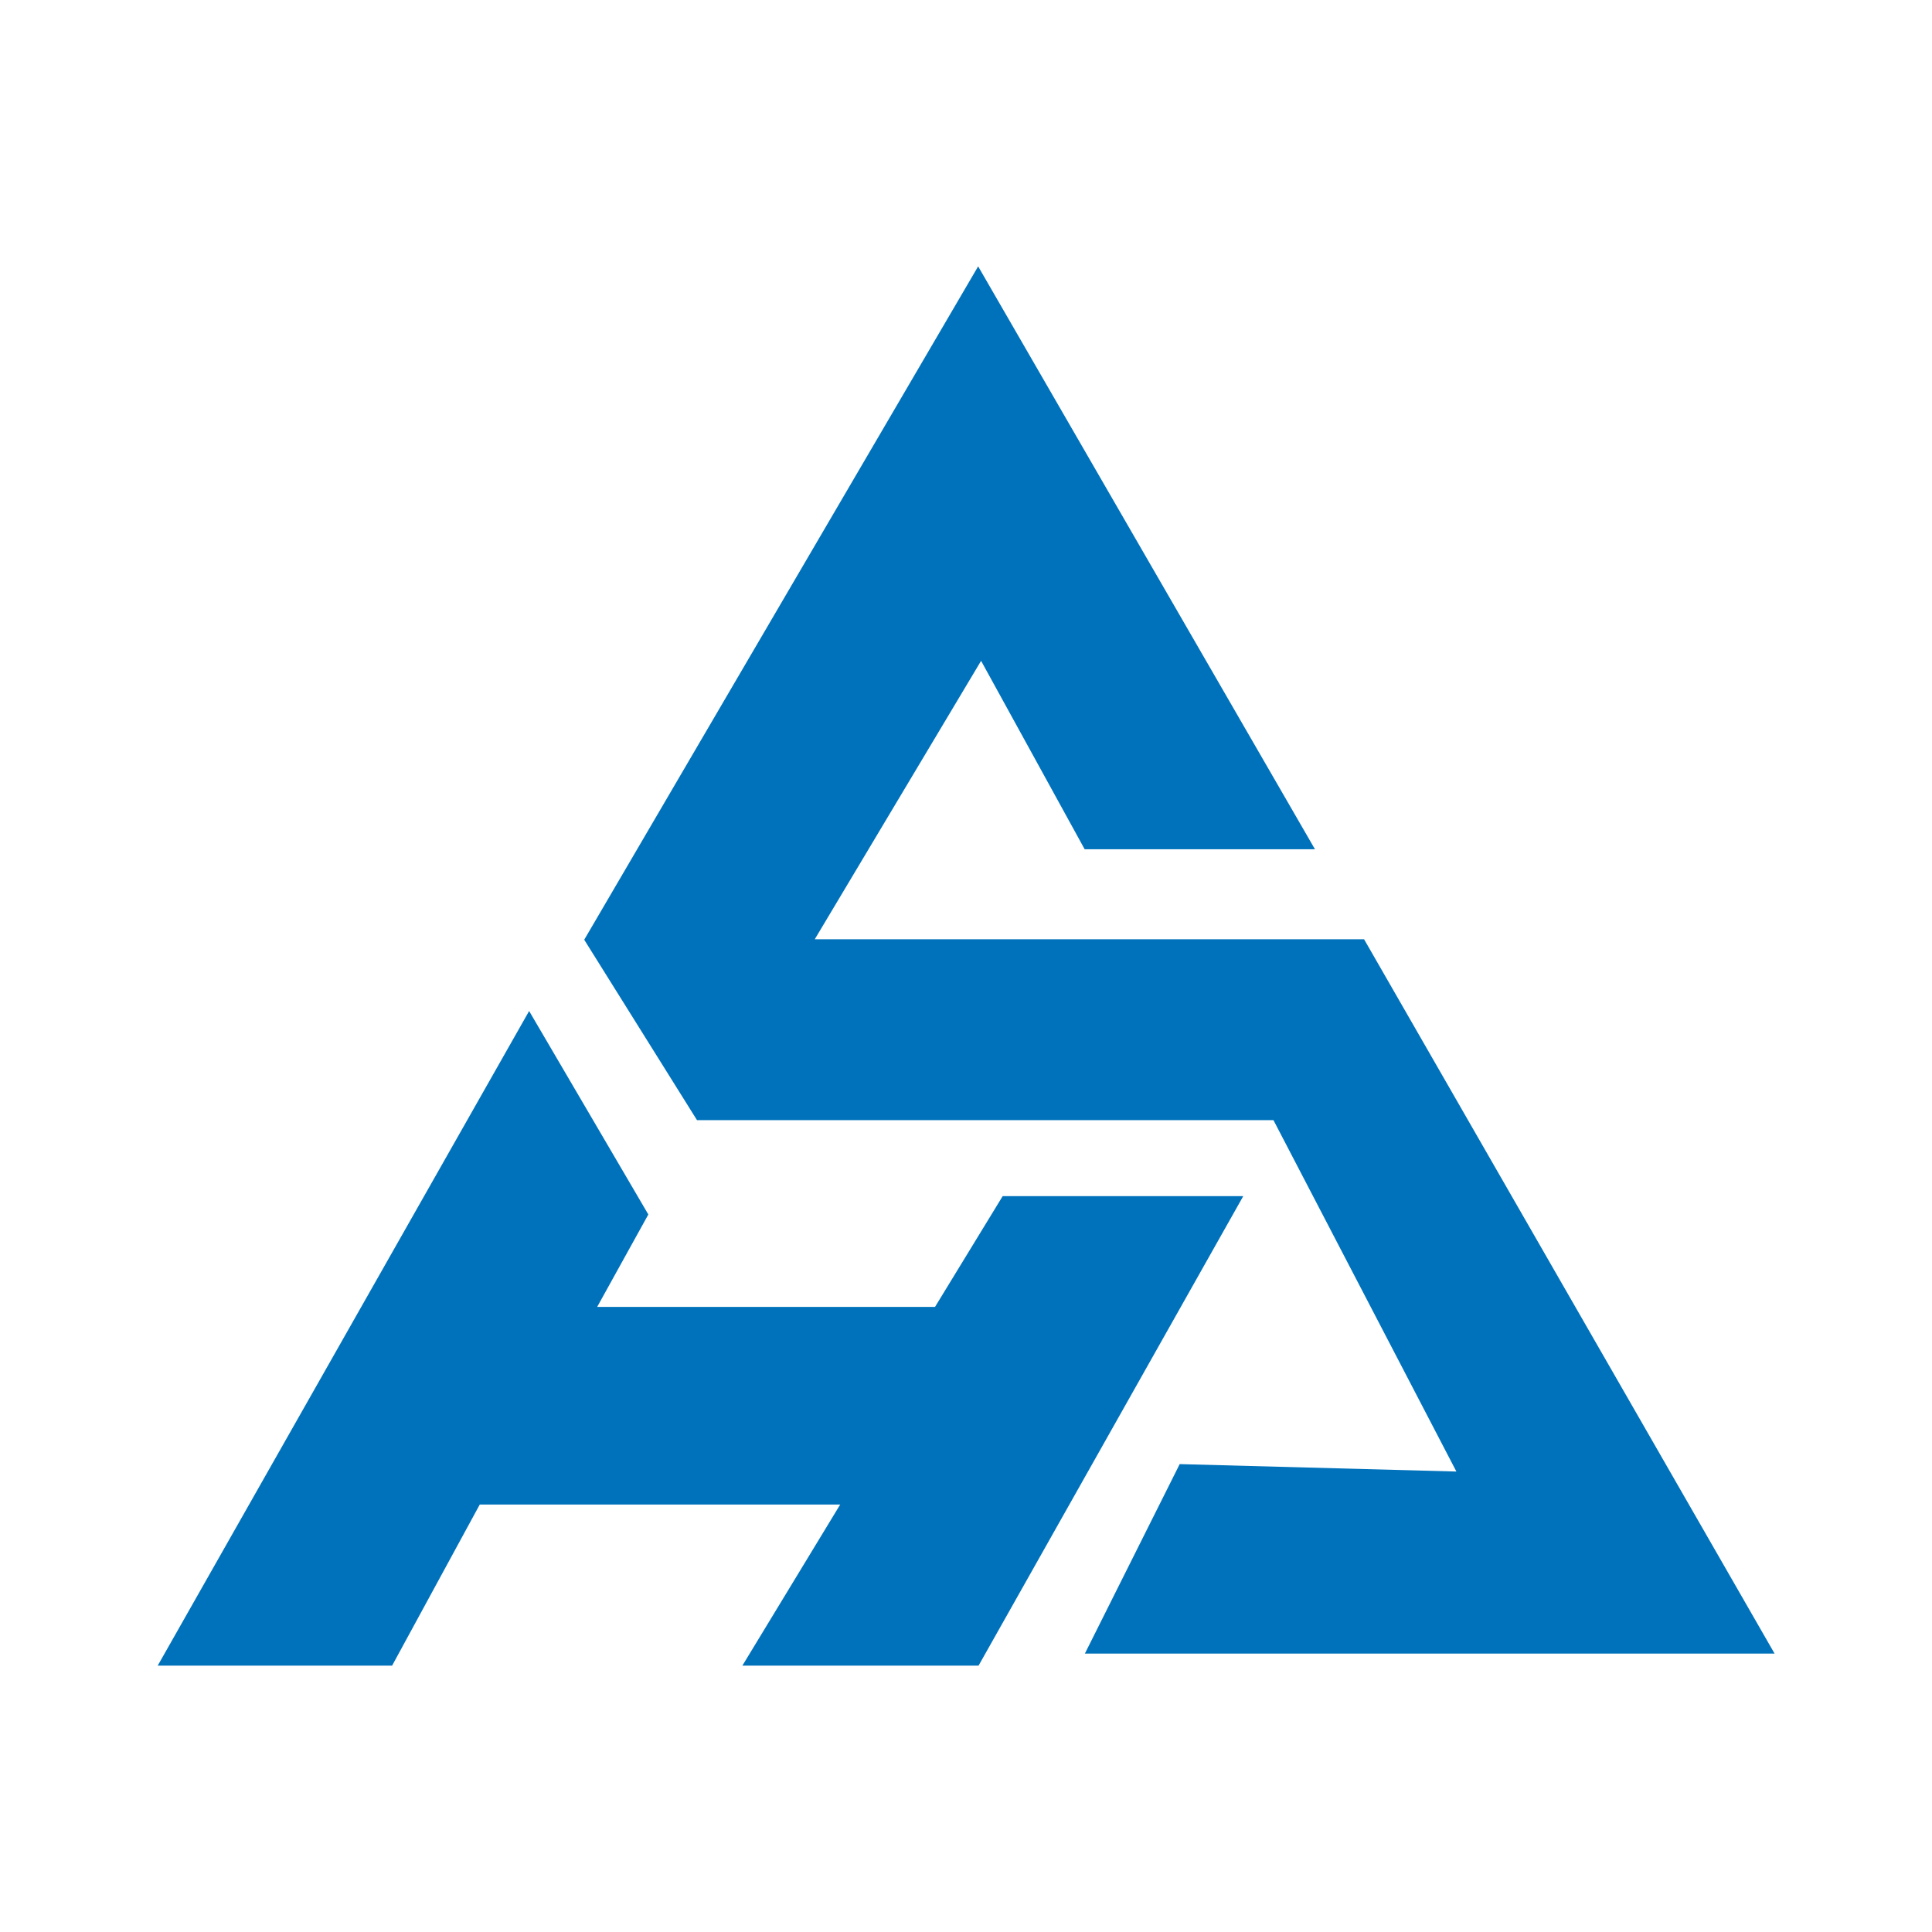
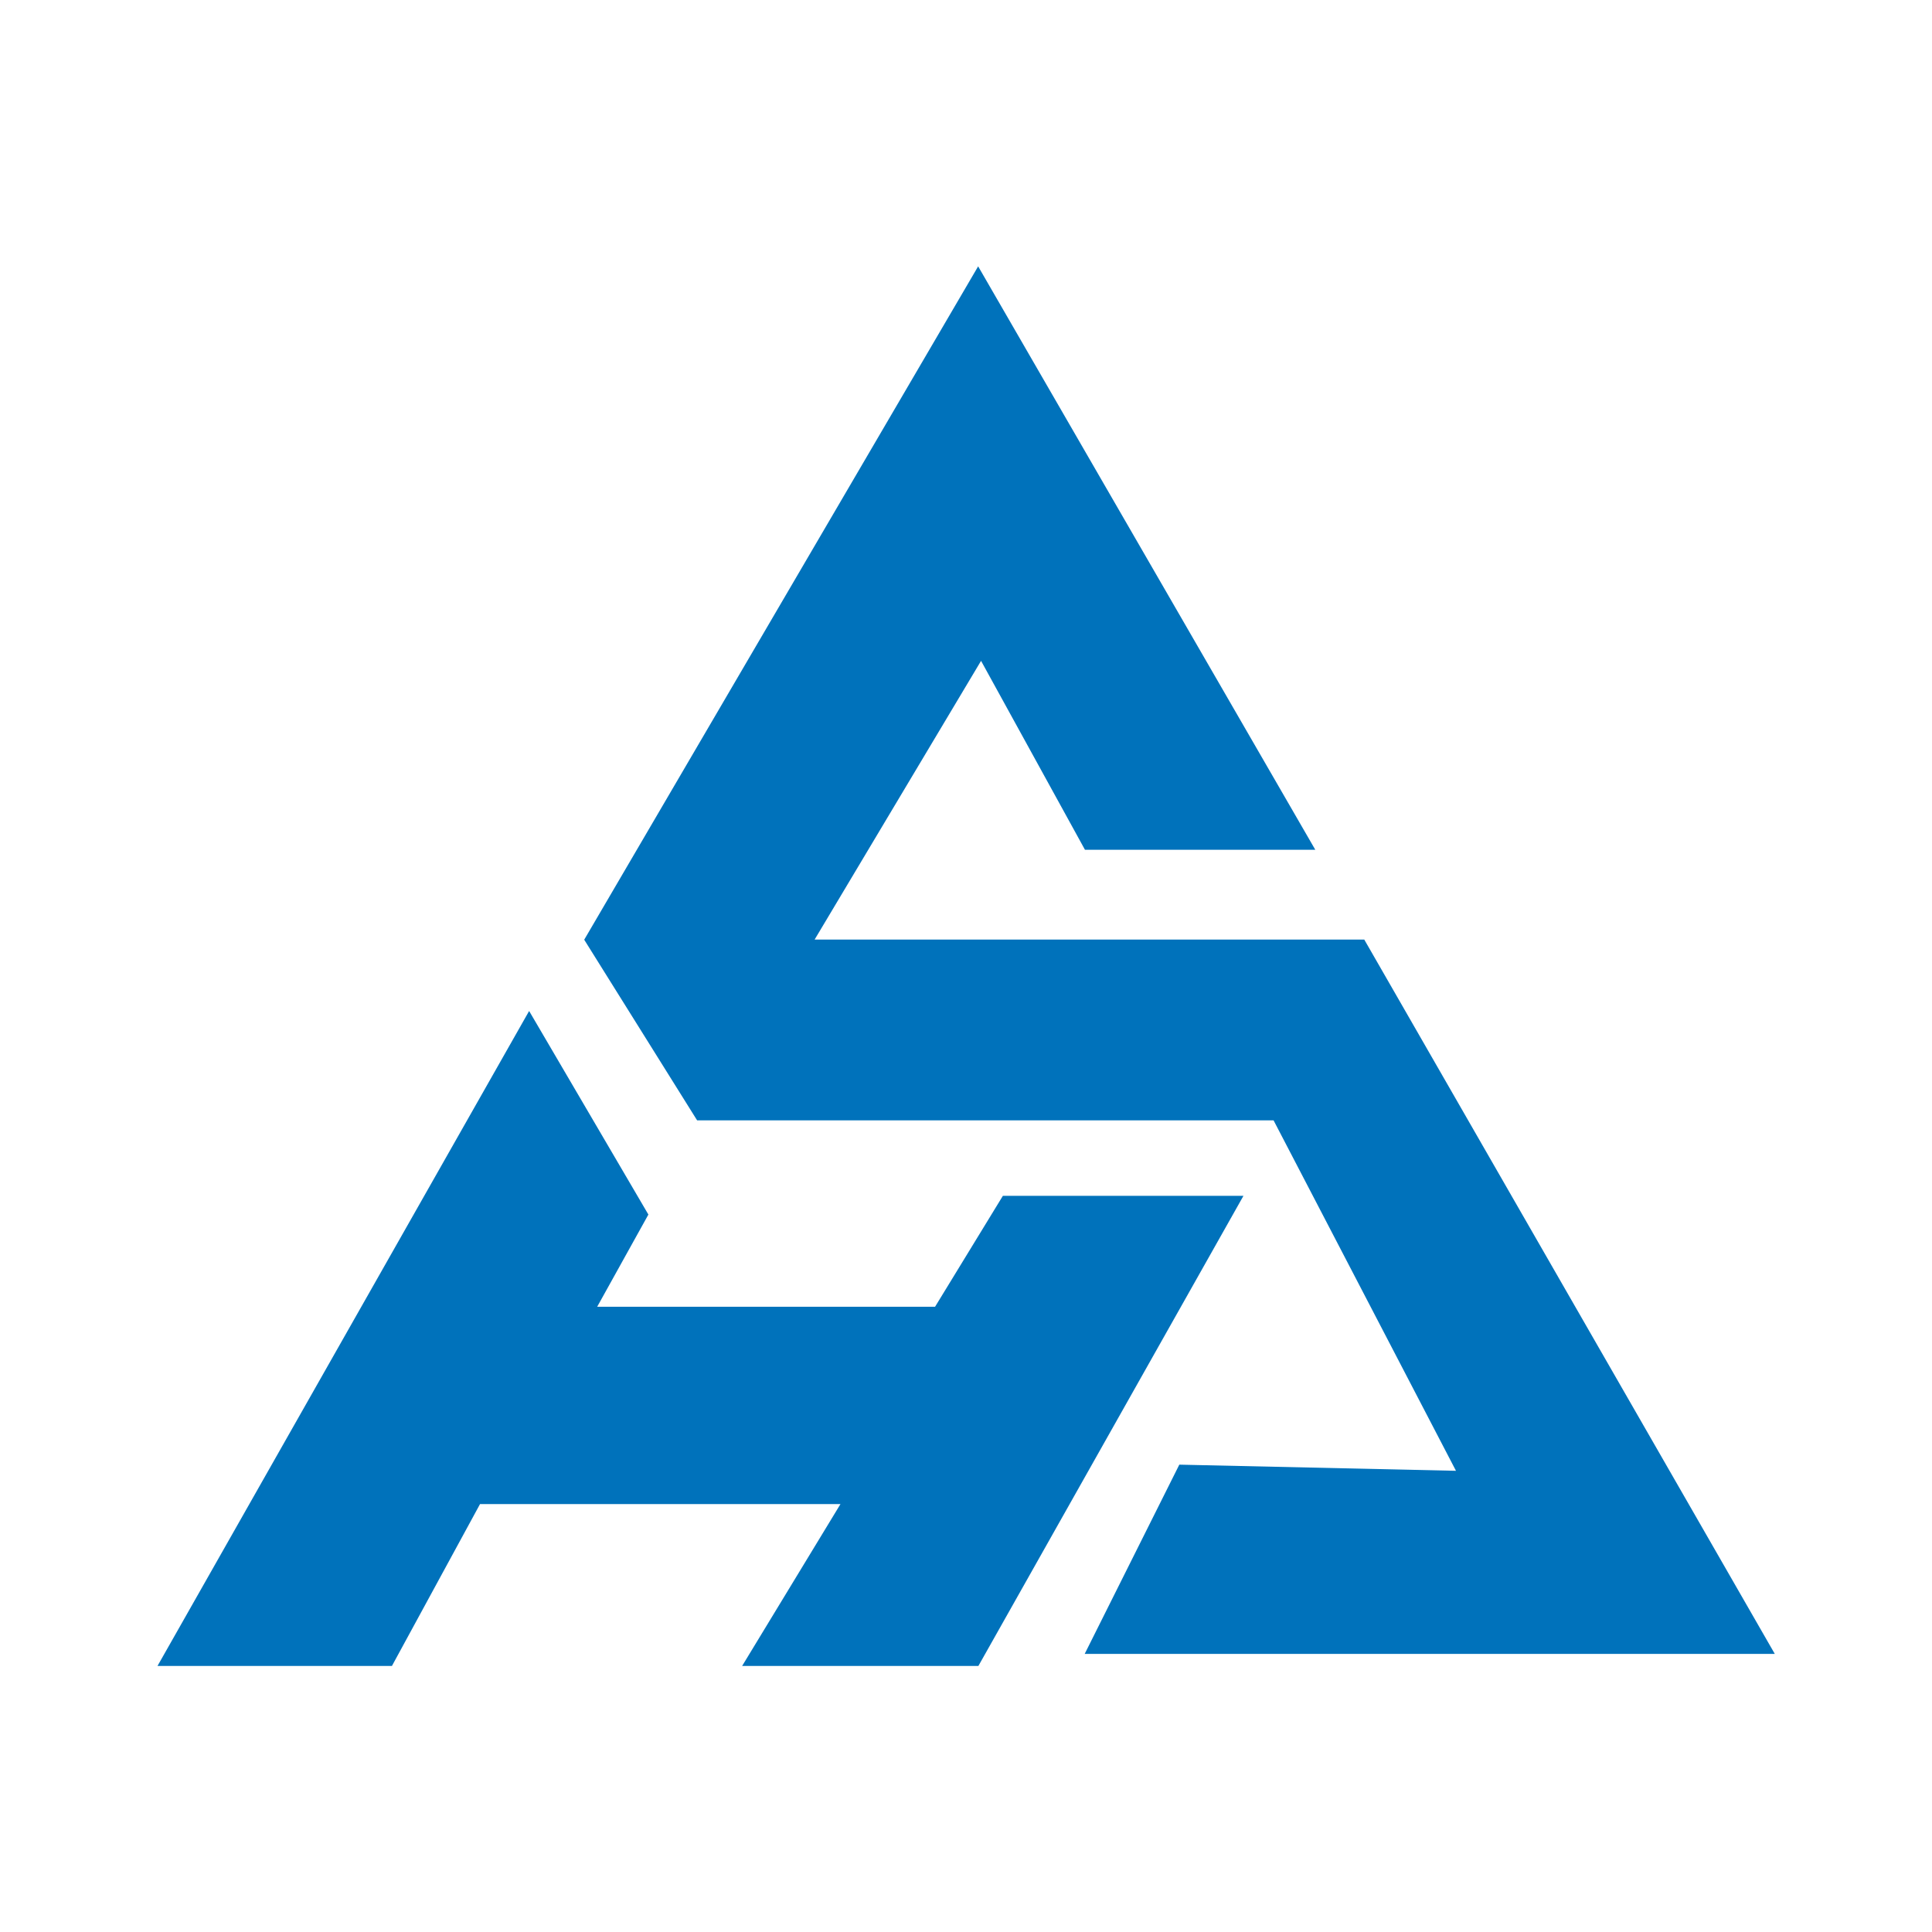
<svg xmlns="http://www.w3.org/2000/svg" viewBox="0 0 320 320" role="img" aria-label="HST Post — HS company mark">
-   <g transform="translate(-68.5 36.5)">
+   <g transform="translate(-68.5 5.5)">
    <g id="company-mark" fill="#0072bb">
-       <path d="M230.512 7.618 165.265 119.150 183.945 149.031 279.424 149.031 309.724 207.233 263.895 206.002 248.191 237.382 362.425 237.382 294.434 119.074 203.449 119.074 230.999 72.955 248.153 104.161 286.298 104.161Z" />
-       <path d="M94.620 239.382 133.445 239.382 147.965 212.695 207.665 212.695 191.460 239.382 230.580 239.382 274.422 161.618 234.574 161.618 223.365 179.969 167.408 179.969 175.884 164.657 156.140 130.955Z" />
+       <path d="M94.586 270.435 133.416 270.435 148.006 243.624 207.708 243.624 191.420 270.435 230.551 270.435 274.456 192.565 234.609 192.565 223.378 210.937 167.414 210.937 175.893 195.669 156.140 161.951Z M230.512 38.616 165.264 150.146 183.963 180.063 279.442 180.063 309.655 238.111 263.830 237.093 248.159 268.435 362.460 268.435 294.466 150.125 203.426 150.125 230.994 103.957 248.202 135.247 286.352 135.247Z" />
    </g>
  </g>
</svg>
